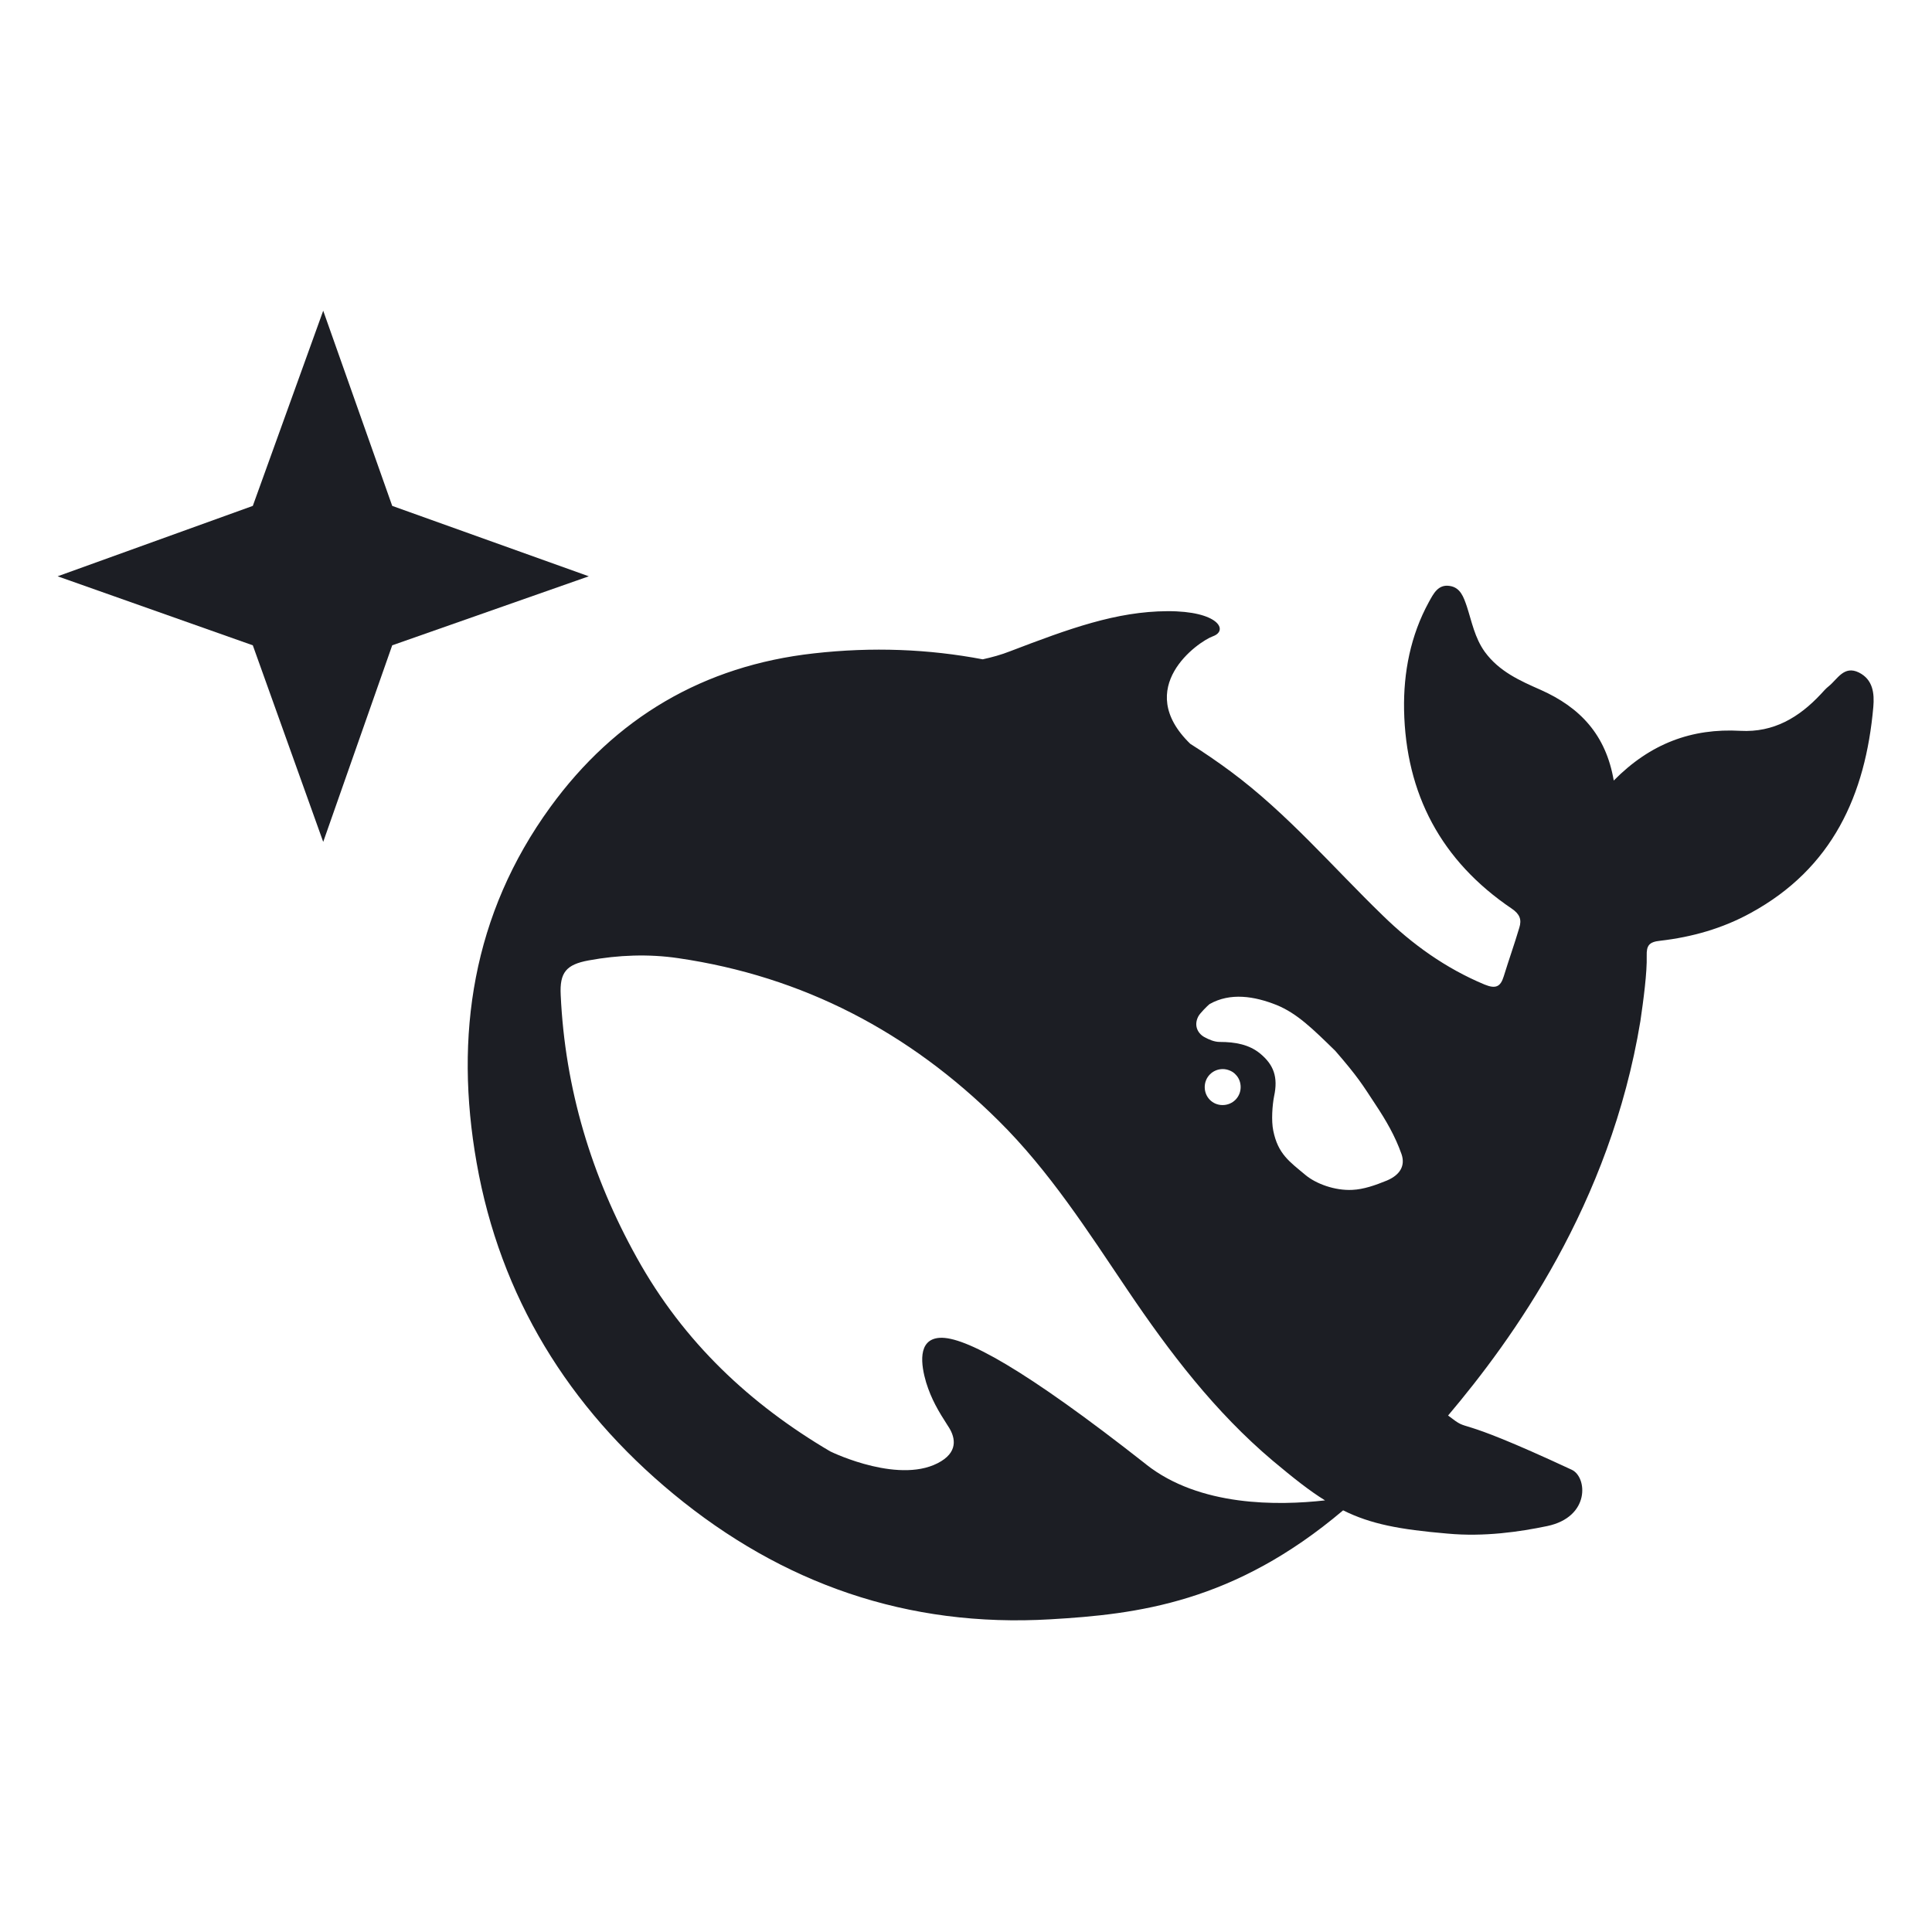
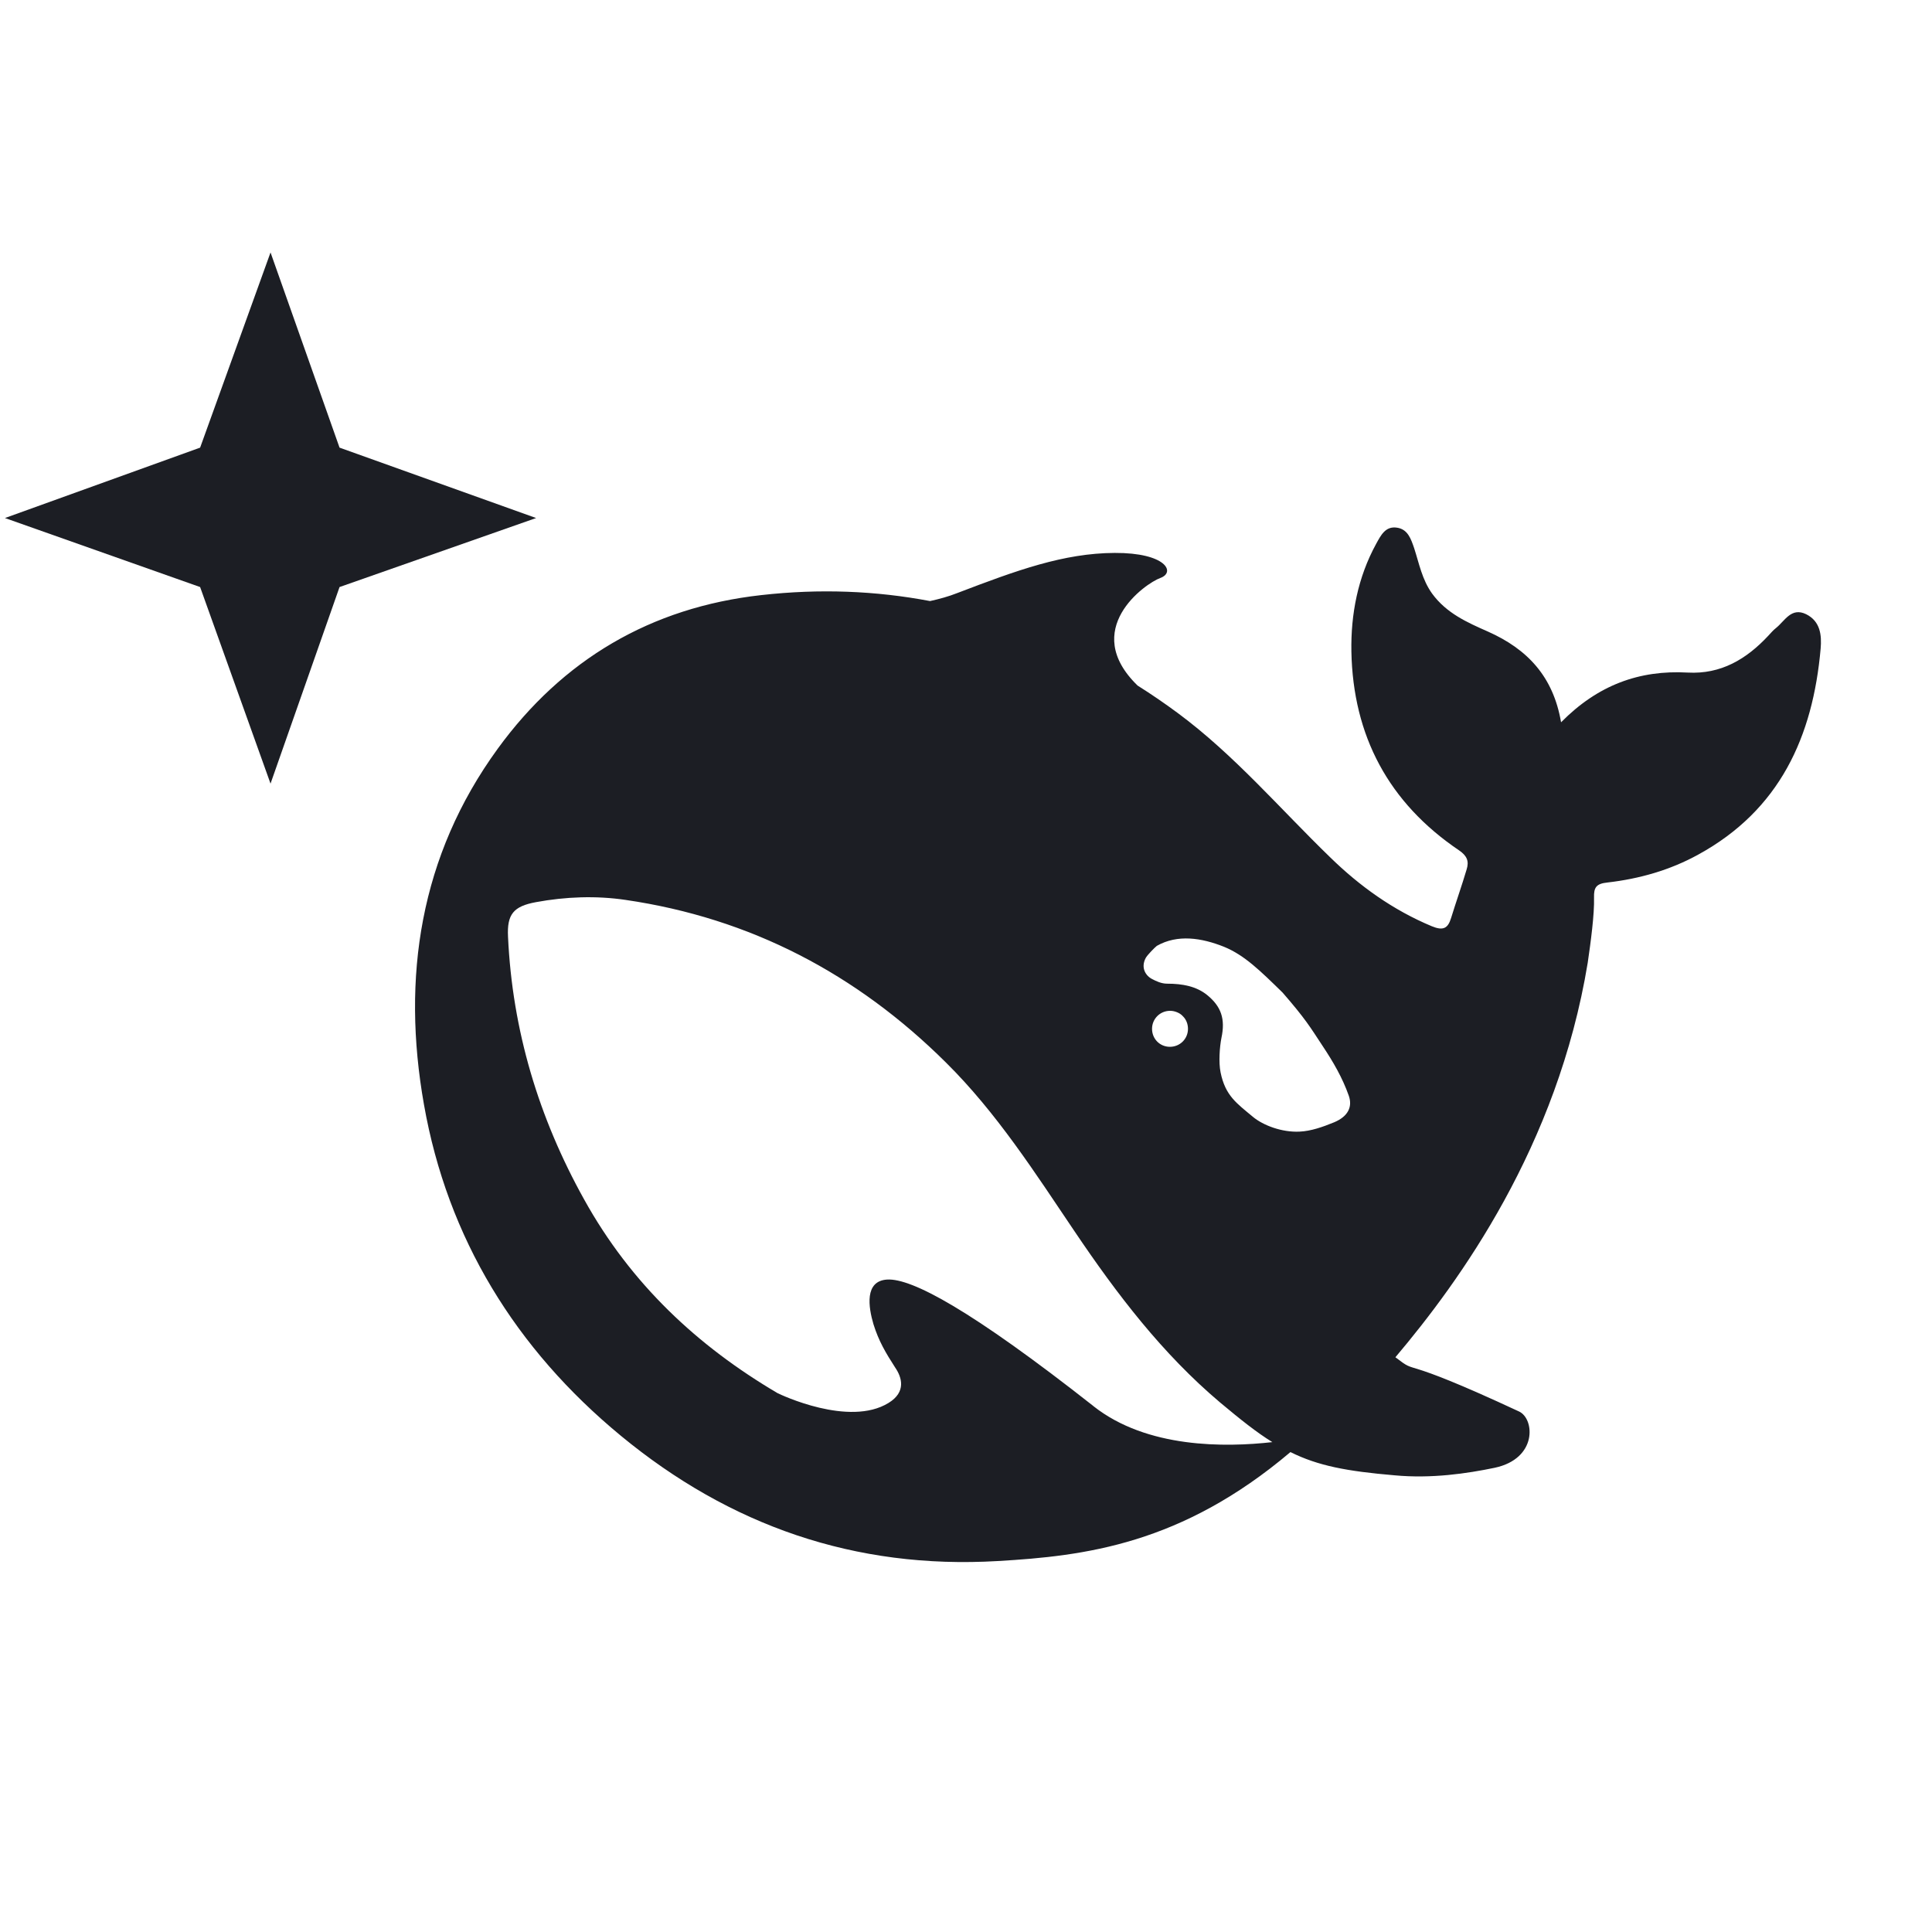
<svg xmlns="http://www.w3.org/2000/svg" width="36" height="36" viewBox="0 0 36 36">
-   <path d="M22.917 1.43C22.671 1.31 22.566 1.539 22.422 1.655C22.373 1.693 22.332 1.742 22.29 1.787C21.932 2.17 21.513 2.421 20.966 2.391C20.166 2.346 19.483 2.598 18.879 3.21C18.75 2.455 18.324 2.005 17.675 1.716C17.335 1.566 16.992 1.415 16.754 1.089C16.588 0.856 16.542 0.597 16.459 0.342C16.406 0.188 16.354 0.03 16.176 0.004C15.984 -0.026 15.908 0.135 15.833 0.27C15.531 0.822 15.414 1.43 15.425 2.046C15.452 3.432 16.037 4.535 17.199 5.32C17.331 5.41 17.365 5.5 17.324 5.632C17.244 5.902 17.15 6.165 17.067 6.435C17.014 6.608 16.935 6.646 16.75 6.57C16.112 6.304 15.561 5.909 15.074 5.433C14.248 4.633 13.5 3.751 12.568 3.06C12.349 2.898 12.13 2.748 11.903 2.605C10.952 1.682 12.028 0.923 12.277 0.833C12.537 0.739 12.367 0.416 11.526 0.42C10.684 0.424 9.914 0.706 8.933 1.081C8.789 1.138 8.638 1.179 8.484 1.213C7.593 1.044 6.668 1.006 5.702 1.115C3.883 1.318 2.43 2.178 1.362 3.646C0.079 5.41 -0.223 7.415 0.147 9.506C0.535 11.71 1.66 13.535 3.389 14.962C5.181 16.441 7.246 17.166 9.601 17.027C11.032 16.944 12.624 16.753 14.421 15.232C14.874 15.458 15.35 15.548 16.138 15.615C16.746 15.672 17.331 15.585 17.784 15.491C18.493 15.341 18.444 14.684 18.188 14.564C16.108 13.595 16.565 13.989 16.15 13.67C17.206 12.42 18.82 10.198 19.318 7.172C19.367 6.838 19.43 6.368 19.422 6.097C19.418 5.932 19.456 5.868 19.645 5.849C20.166 5.789 20.671 5.647 21.136 5.391C22.483 4.655 23.027 3.446 23.155 1.997C23.174 1.776 23.151 1.547 22.917 1.43ZM11.175 14.474C9.159 12.889 8.182 12.367 7.778 12.39C7.401 12.412 7.469 12.845 7.552 13.126C7.639 13.404 7.752 13.595 7.91 13.84C8.02 14.001 8.095 14.241 7.801 14.422C7.152 14.823 6.023 14.287 5.97 14.26C4.657 13.486 3.559 12.466 2.785 11.069C2.037 9.725 1.603 8.283 1.532 6.744C1.513 6.372 1.622 6.241 1.992 6.173C2.479 6.083 2.981 6.064 3.468 6.136C5.525 6.436 7.276 7.356 8.744 8.813C9.582 9.642 10.216 10.634 10.869 11.602C11.563 12.631 12.31 13.611 13.262 14.415C13.598 14.696 13.866 14.91 14.123 15.068C13.349 15.155 12.058 15.173 11.175 14.475L11.175 14.474ZM12.141 8.26C12.141 8.095 12.273 7.963 12.439 7.963C12.476 7.963 12.511 7.971 12.541 7.982C12.582 7.997 12.62 8.019 12.65 8.053C12.704 8.106 12.733 8.181 12.733 8.26C12.733 8.425 12.601 8.556 12.435 8.556C12.27 8.556 12.141 8.425 12.141 8.26ZM15.142 9.799C14.949 9.878 14.757 9.945 14.572 9.953C14.284 9.968 13.972 9.851 13.802 9.709C13.537 9.487 13.348 9.363 13.27 8.977C13.236 8.812 13.255 8.556 13.284 8.41C13.352 8.094 13.277 7.892 13.055 7.708C12.873 7.558 12.643 7.516 12.39 7.516C12.296 7.516 12.209 7.475 12.145 7.441C12.039 7.389 11.952 7.257 12.035 7.096C12.062 7.043 12.19 6.916 12.22 6.893C12.563 6.698 12.96 6.762 13.326 6.908C13.665 7.047 13.922 7.302 14.292 7.663C14.669 8.098 14.738 8.218 14.953 8.545C15.123 8.801 15.277 9.063 15.383 9.364C15.447 9.551 15.364 9.705 15.142 9.799Z" transform="translate(8.715 10.9134) scale(1.13114)" fill="#1C1E24" />
-   <path d="M5.715 0 L7.2 4.2 L11.43 5.715 L7.2 7.2 L5.715 11.43 L4.2 7.2 L0 5.715 L4.2 4.2 Z" transform="translate(1.0737 5.7896) scale(0.86594)" fill="#1C1E24" />
+   <path d="M22.917 1.43C22.671 1.31 22.566 1.539 22.422 1.655C22.373 1.693 22.332 1.742 22.29 1.787C21.932 2.17 21.513 2.421 20.966 2.391C20.166 2.346 19.483 2.598 18.879 3.21C18.75 2.455 18.324 2.005 17.675 1.716C17.335 1.566 16.992 1.415 16.754 1.089C16.588 0.856 16.542 0.597 16.459 0.342C16.406 0.188 16.354 0.03 16.176 0.004C15.984 -0.026 15.908 0.135 15.833 0.27C15.531 0.822 15.414 1.43 15.425 2.046C15.452 3.432 16.037 4.535 17.199 5.32C17.331 5.41 17.365 5.5 17.324 5.632C17.244 5.902 17.15 6.165 17.067 6.435C17.014 6.608 16.935 6.646 16.75 6.57C16.112 6.304 15.561 5.909 15.074 5.433C14.248 4.633 13.5 3.751 12.568 3.06C12.349 2.898 12.13 2.748 11.903 2.605C10.952 1.682 12.028 0.923 12.277 0.833C12.537 0.739 12.367 0.416 11.526 0.42C10.684 0.424 9.914 0.706 8.933 1.081C8.789 1.138 8.638 1.179 8.484 1.213C7.593 1.044 6.668 1.006 5.702 1.115C3.883 1.318 2.43 2.178 1.362 3.646C0.079 5.41 -0.223 7.415 0.147 9.506C0.535 11.71 1.66 13.535 3.389 14.962C5.181 16.441 7.246 17.166 9.601 17.027C11.032 16.944 12.624 16.753 14.421 15.232C14.874 15.458 15.35 15.548 16.138 15.615C16.746 15.672 17.331 15.585 17.784 15.491C18.493 15.341 18.444 14.684 18.188 14.564C16.108 13.595 16.565 13.989 16.15 13.67C17.206 12.42 18.82 10.198 19.318 7.172C19.367 6.838 19.43 6.368 19.422 6.097C19.418 5.932 19.456 5.868 19.645 5.849C20.166 5.789 20.671 5.647 21.136 5.391C22.483 4.655 23.027 3.446 23.155 1.997C23.174 1.776 23.151 1.547 22.917 1.43ZM11.175 14.474C9.159 12.889 8.182 12.367 7.778 12.39C7.401 12.412 7.469 12.845 7.552 13.126C7.639 13.404 7.752 13.595 7.91 13.84C8.02 14.001 8.095 14.241 7.801 14.422C7.152 14.823 6.023 14.287 5.97 14.26C4.657 13.486 3.559 12.466 2.785 11.069C2.037 9.725 1.603 8.283 1.532 6.744C1.513 6.372 1.622 6.241 1.992 6.173C2.479 6.083 2.981 6.064 3.468 6.136C5.525 6.436 7.276 7.356 8.744 8.813C9.582 9.642 10.216 10.634 10.869 11.602C11.563 12.631 12.31 13.611 13.262 14.415C13.598 14.696 13.866 14.91 14.123 15.068C13.349 15.155 12.058 15.173 11.175 14.475L11.175 14.474ZM12.141 8.26C12.141 8.095 12.273 7.963 12.439 7.963C12.476 7.963 12.511 7.971 12.541 7.982C12.582 7.997 12.62 8.019 12.65 8.053C12.704 8.106 12.733 8.181 12.733 8.26C12.733 8.425 12.601 8.556 12.435 8.556C12.27 8.556 12.141 8.425 12.141 8.26ZM15.142 9.799C14.949 9.878 14.757 9.945 14.572 9.953C14.284 9.968 13.972 9.851 13.802 9.709C13.537 9.487 13.348 9.363 13.27 8.977C13.236 8.812 13.255 8.556 13.284 8.41C13.352 8.094 13.277 7.892 13.055 7.708C12.873 7.558 12.643 7.516 12.39 7.516C12.296 7.516 12.209 7.475 12.145 7.441C12.039 7.389 11.952 7.257 12.035 7.096C12.062 7.043 12.19 6.916 12.22 6.893C12.563 6.698 12.96 6.762 13.326 6.908C13.665 7.047 13.922 7.302 14.292 7.663C14.669 8.098 14.738 8.218 14.953 8.545C15.123 8.801 15.277 9.063 15.383 9.364C15.447 9.551 15.364 9.705 15.142 9.799Z" transform="translate(7.7334 9.8278) scale(1.13114)" fill="#1C1E24" />
+   <path d="M5.715 0 L7.2 4.2 L11.43 5.715 L7.2 7.2 L5.715 11.43 L4.2 7.2 L0 5.715 L4.2 4.2 Z" transform="translate(0.0921 4.704) scale(0.86594)" fill="#1C1E24" />
</svg>
